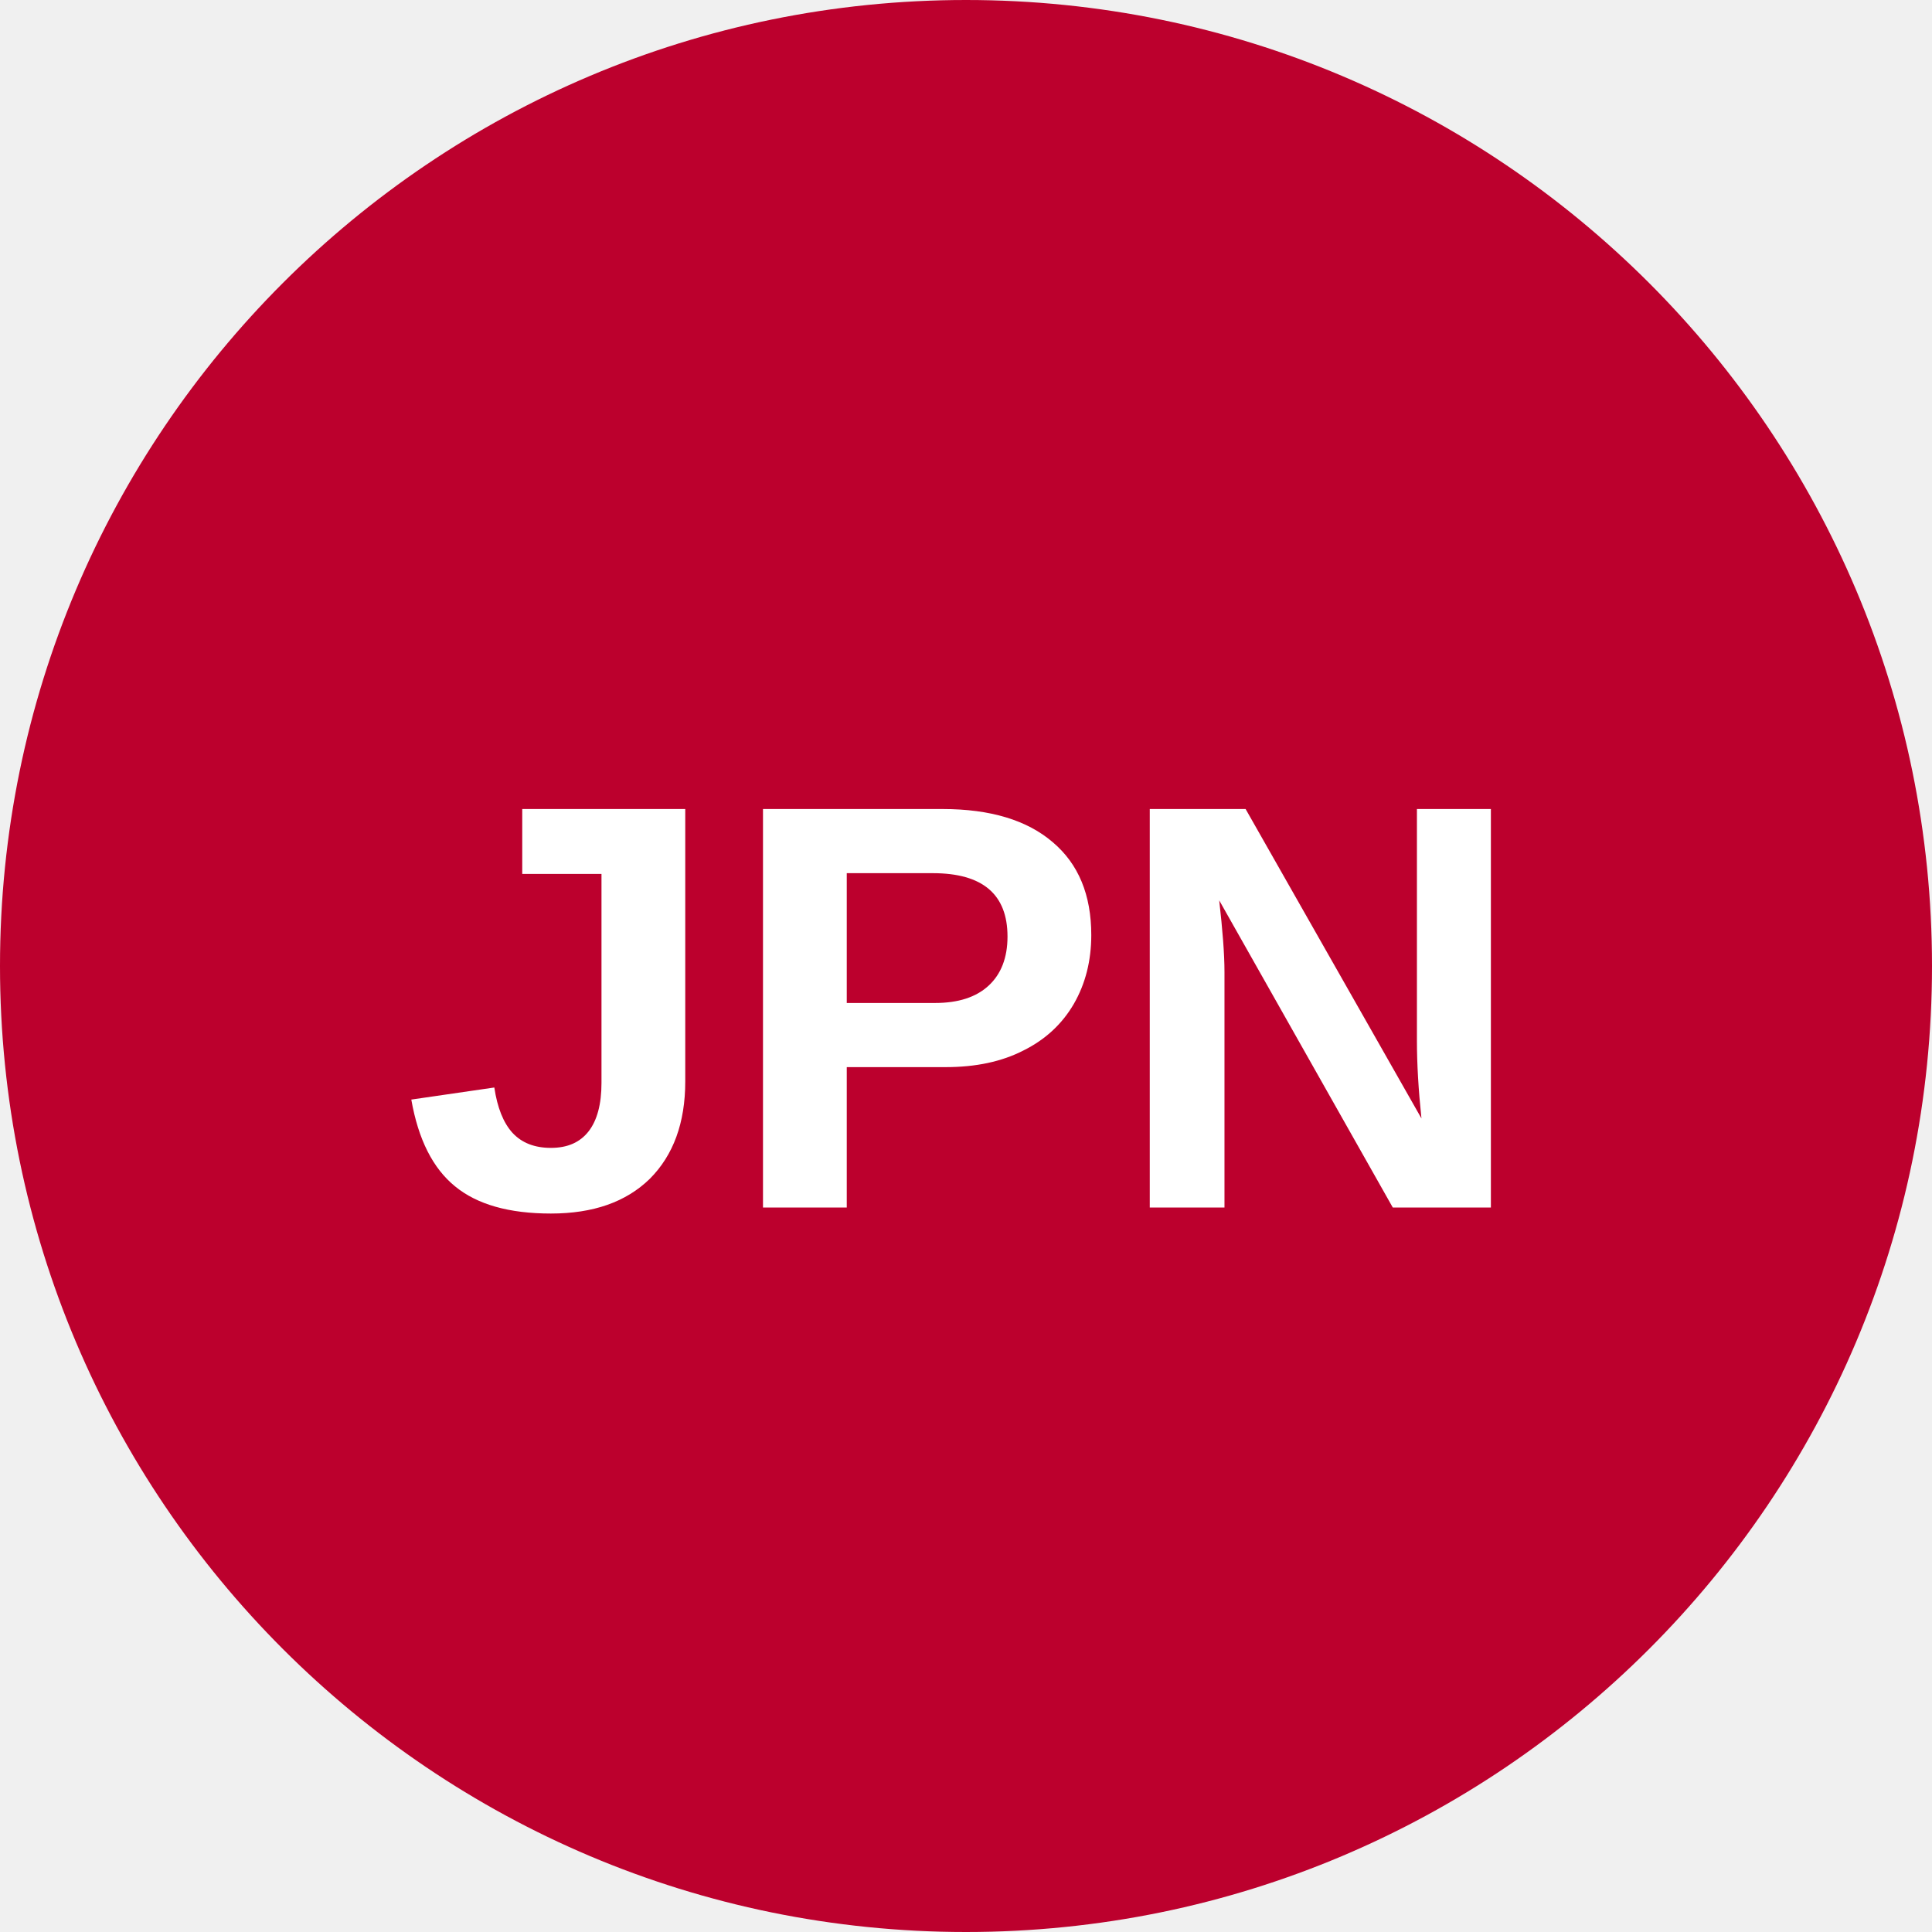
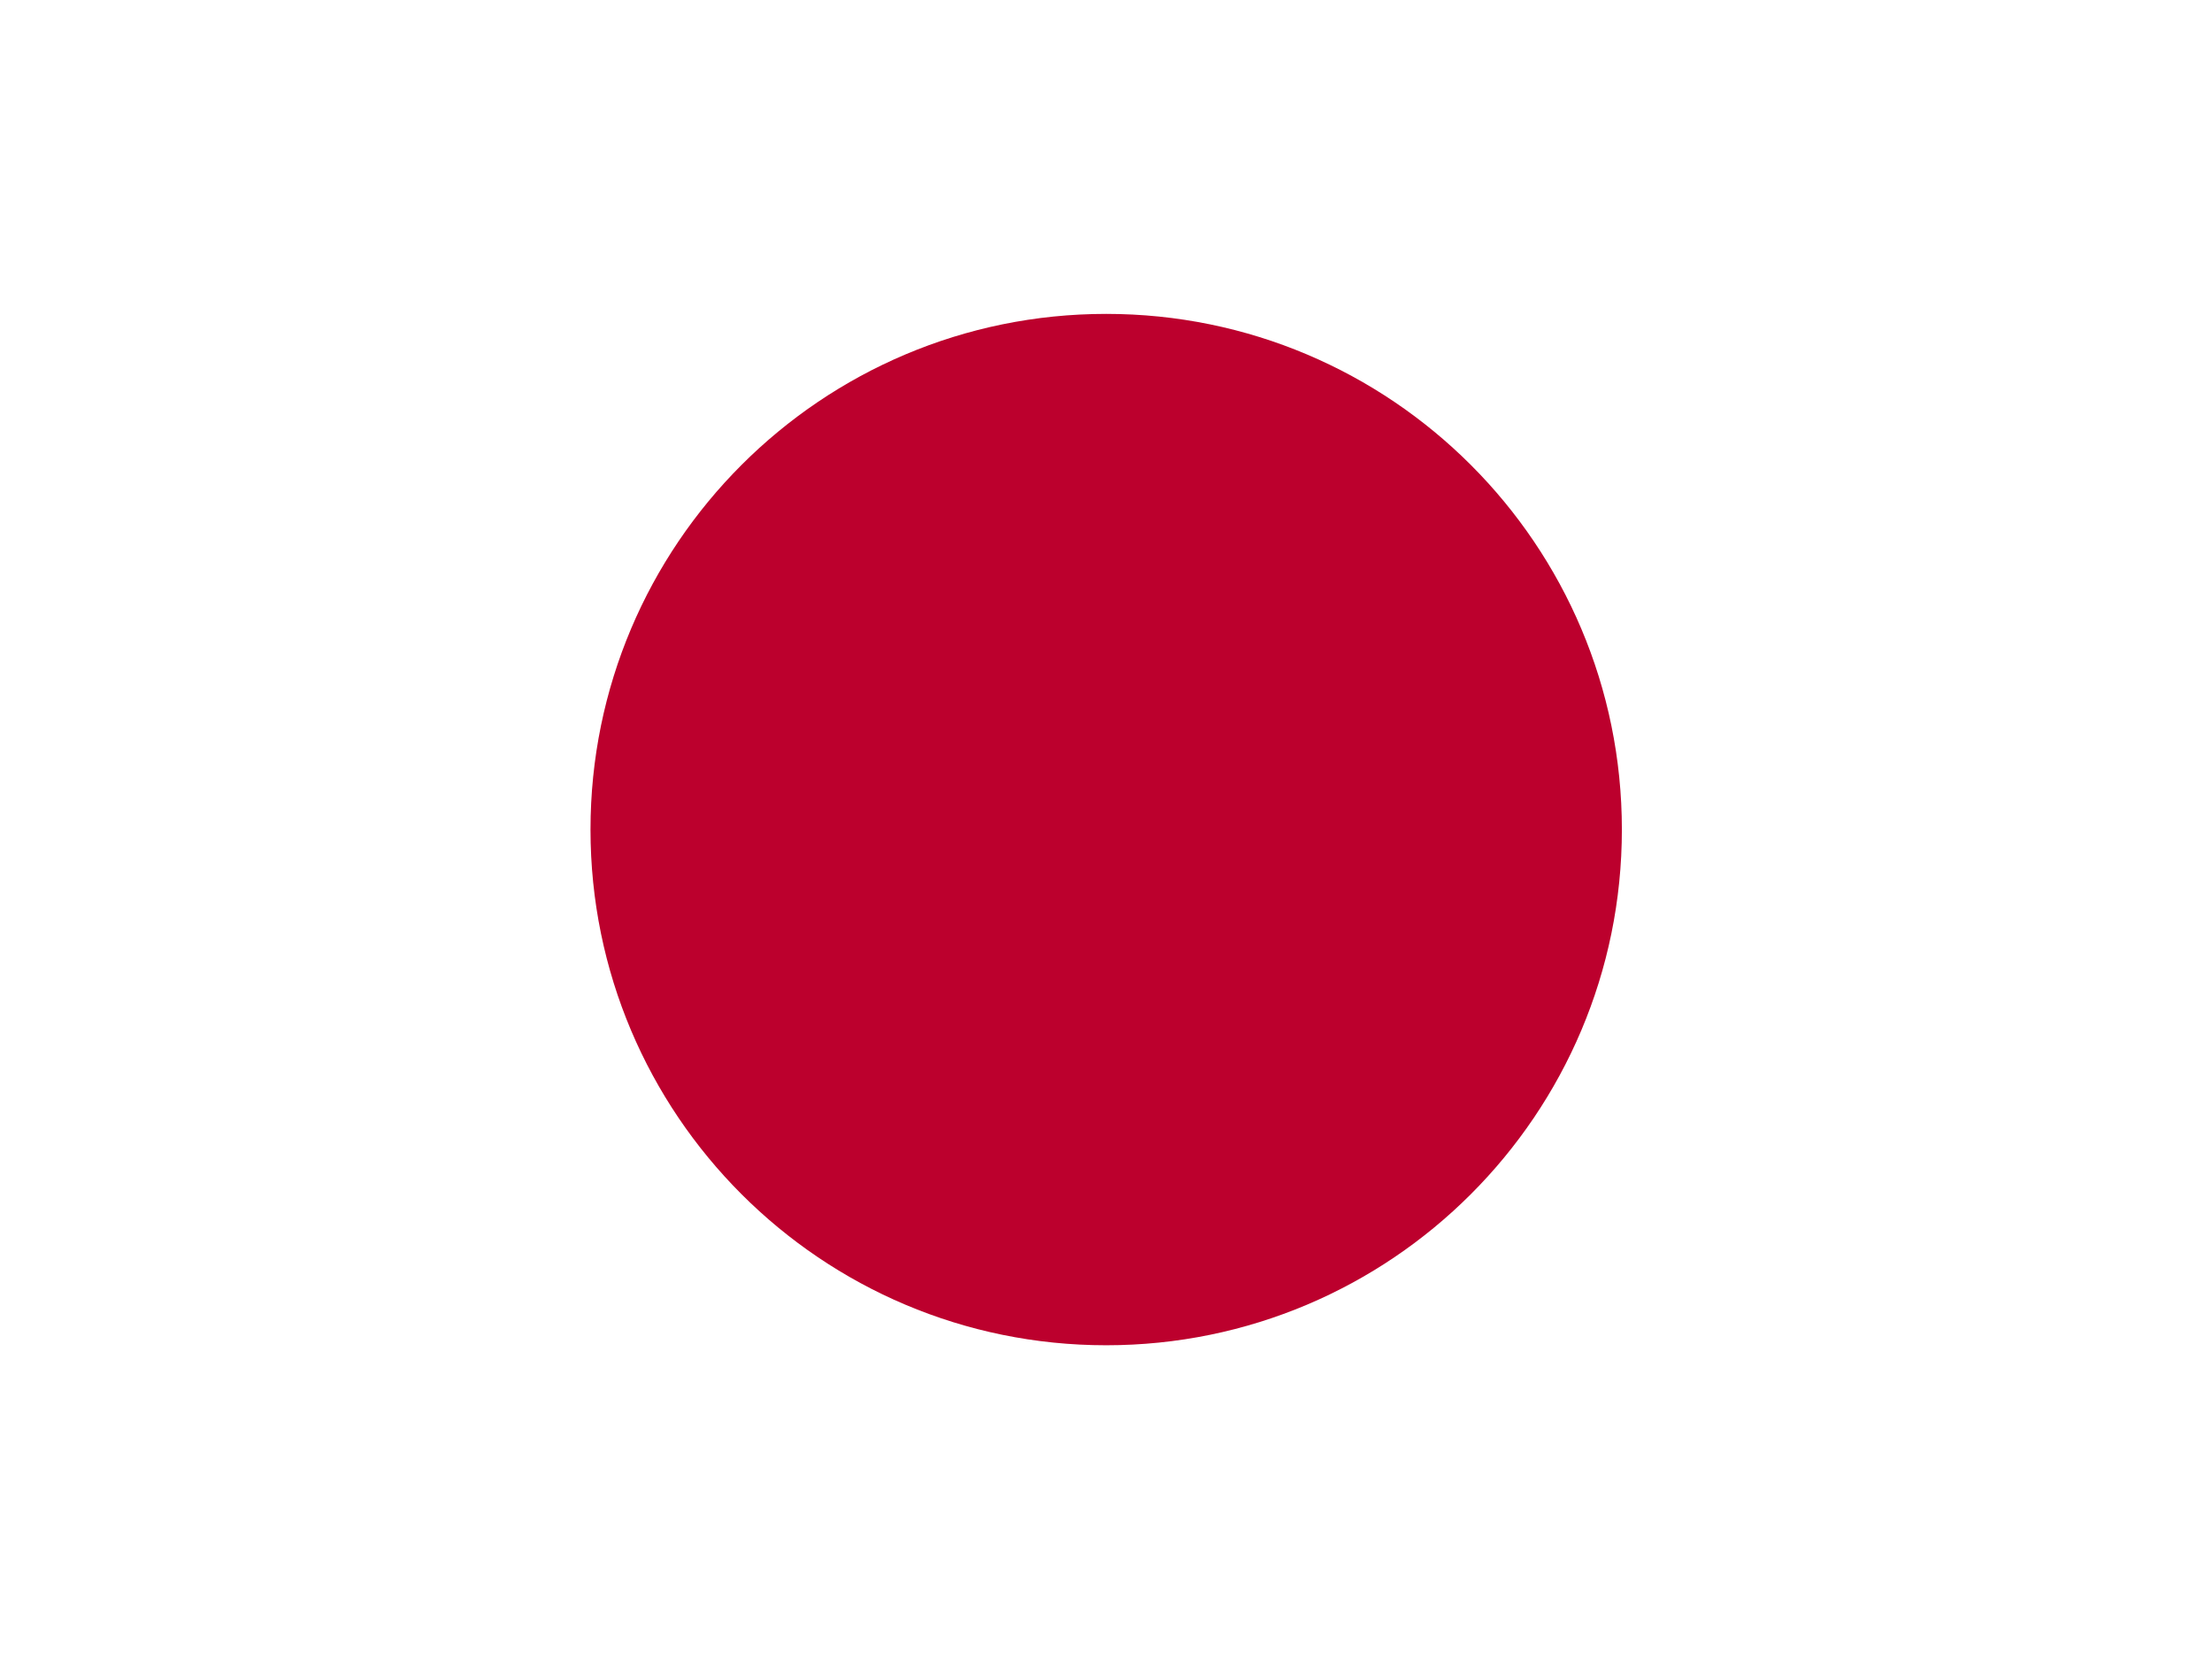
- <svg xmlns="http://www.w3.org/2000/svg" viewBox="0 0 40 40" width="40" height="40">
-   <circle cx="20" cy="20" r="20" fill="#BC002D" />
-   <text x="20" y="25" text-anchor="middle" font-family="Arial,sans-serif" font-weight="bold" font-size="12" fill="#FFFFFF">JPN</text>
+ <svg xmlns="http://www.w3.org/2000/svg" id="flag-icons-jp" viewBox="0 0 640 480">
+   <defs>
+     <clipPath id="jp-a">
+       <path fill-opacity=".7" d="M-88 32h640v480H-88z" />
+     </clipPath>
+   </defs>
+   <g fill-rule="evenodd" stroke-width="1pt" clip-path="url(#jp-a)" transform="translate(88 -32)">
+     <path fill="#fff" d="M-128 32h720v480h-720z" />
+     <circle cx="523.1" cy="344.1" r="194.9" fill="#bc002d" transform="translate(-168.4 8.6)scale(.76554)" />
+   </g>
</svg>
